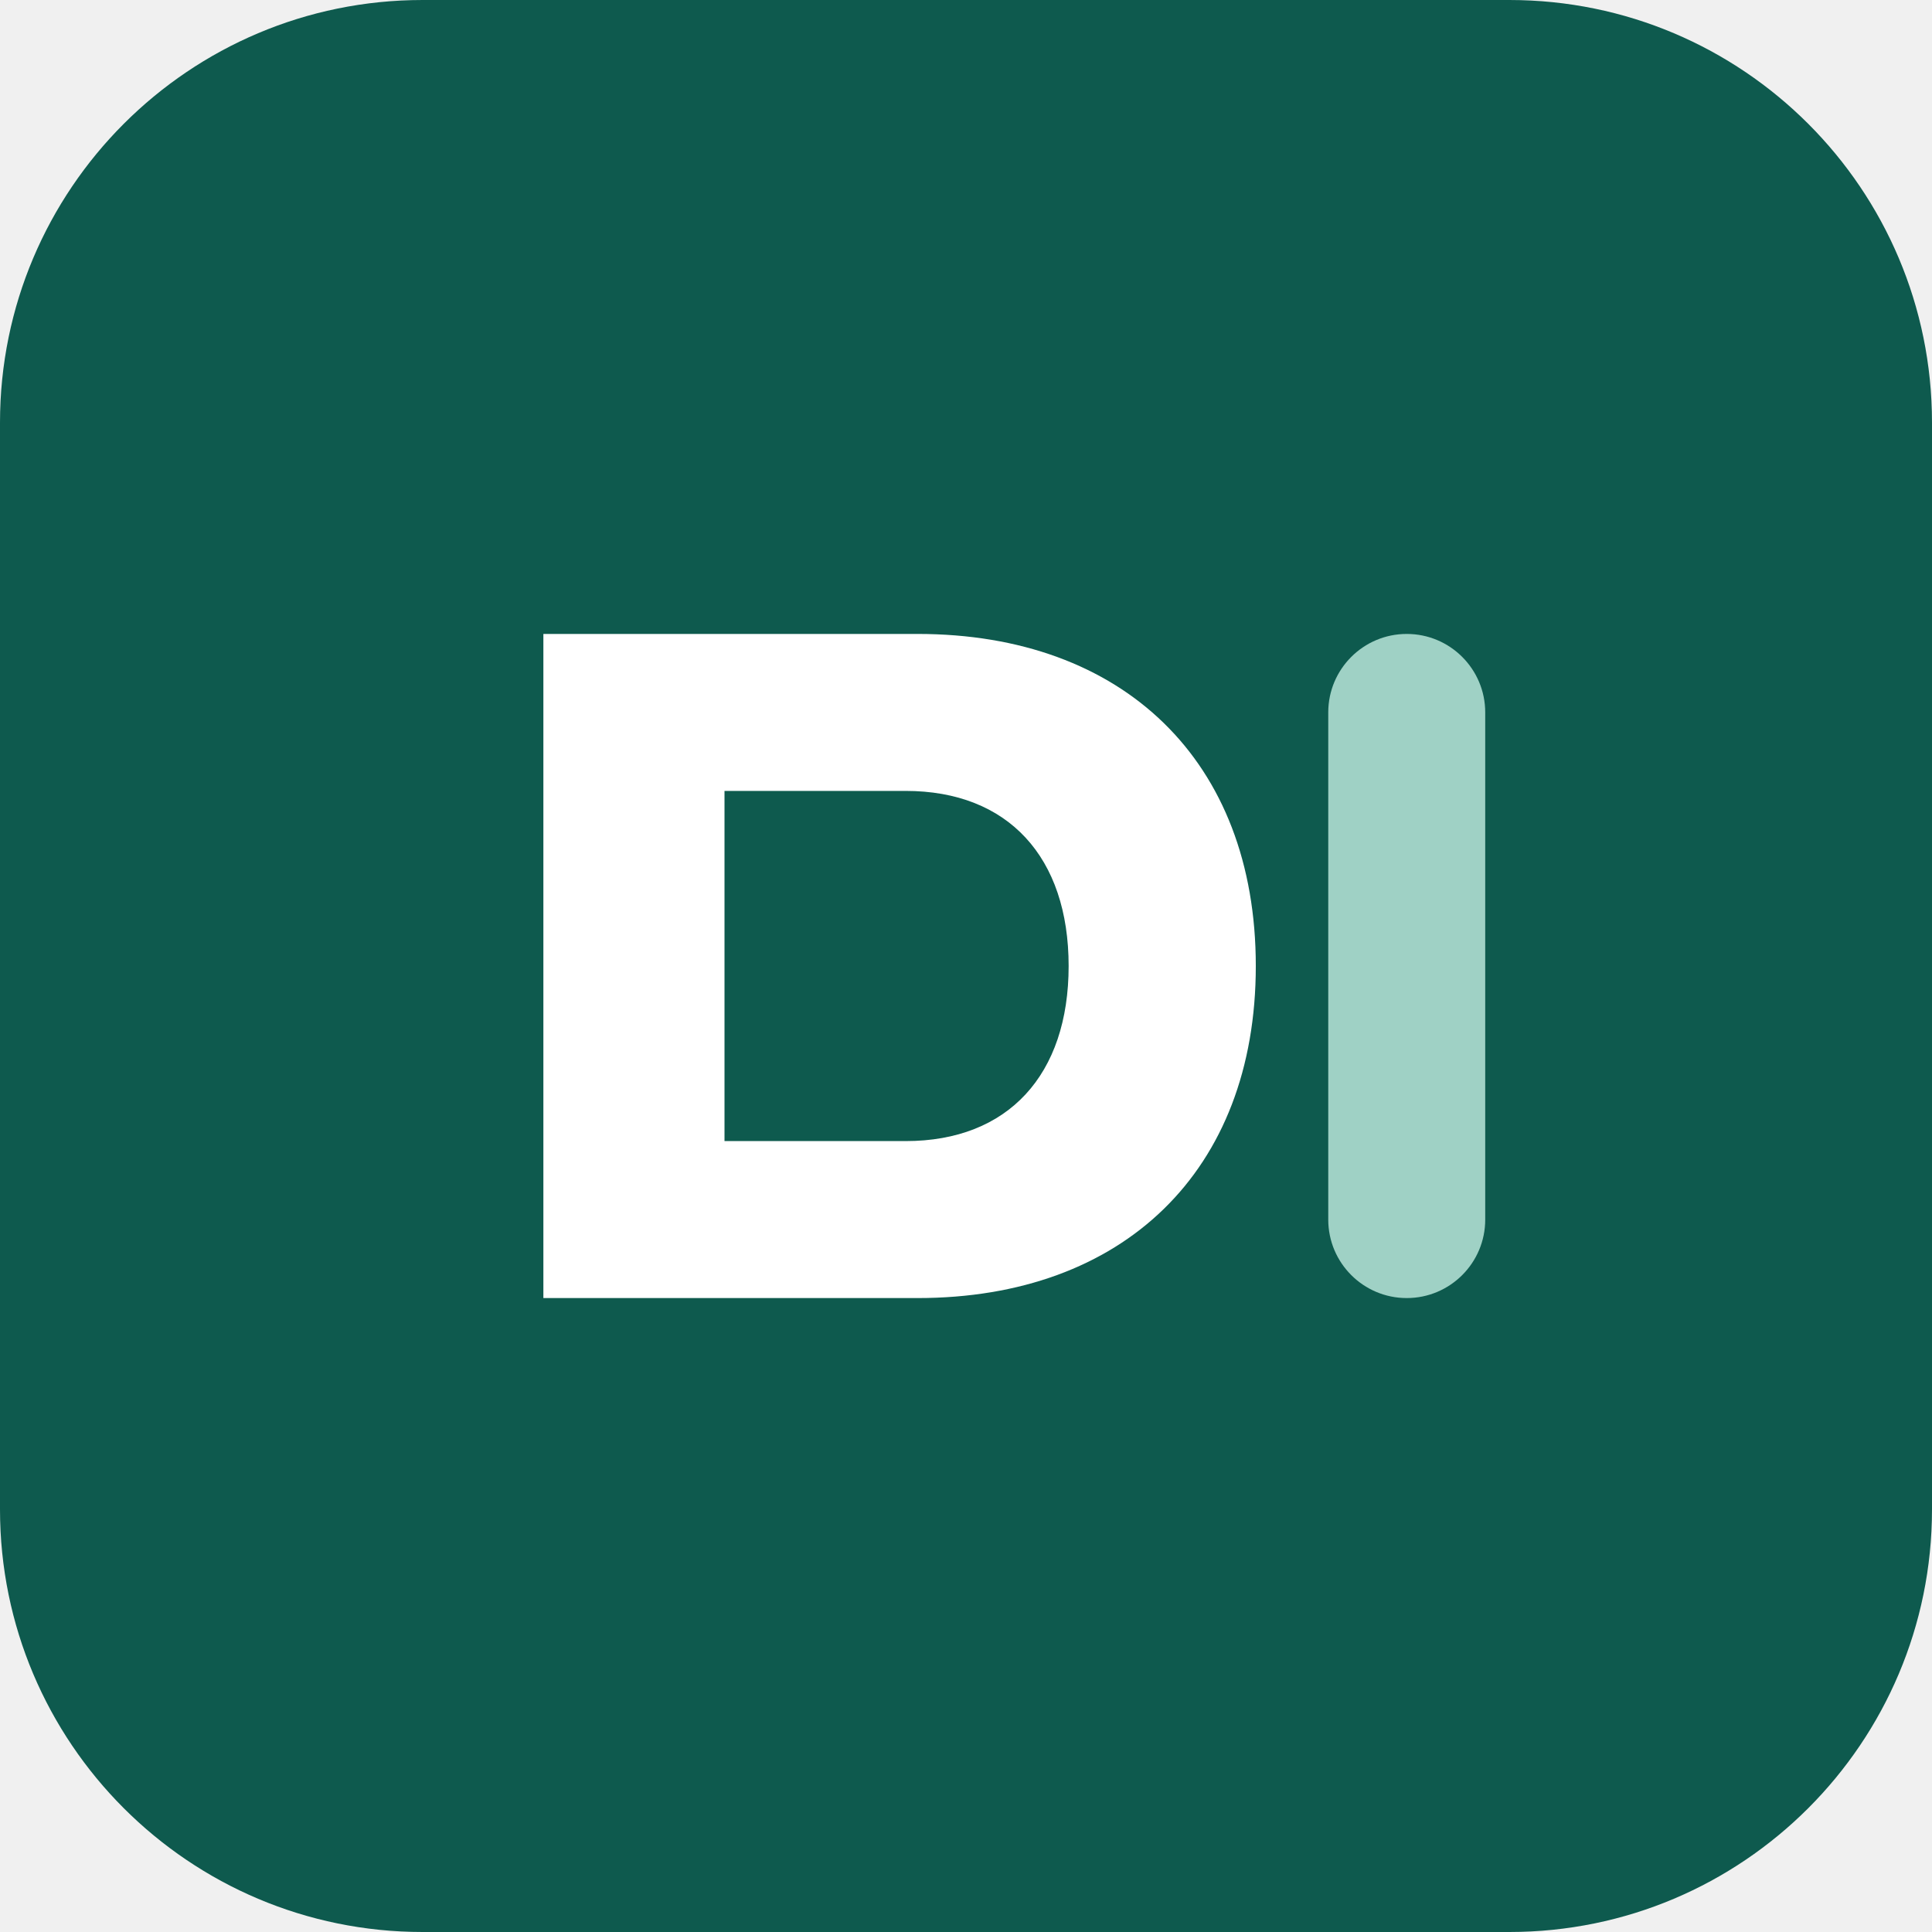
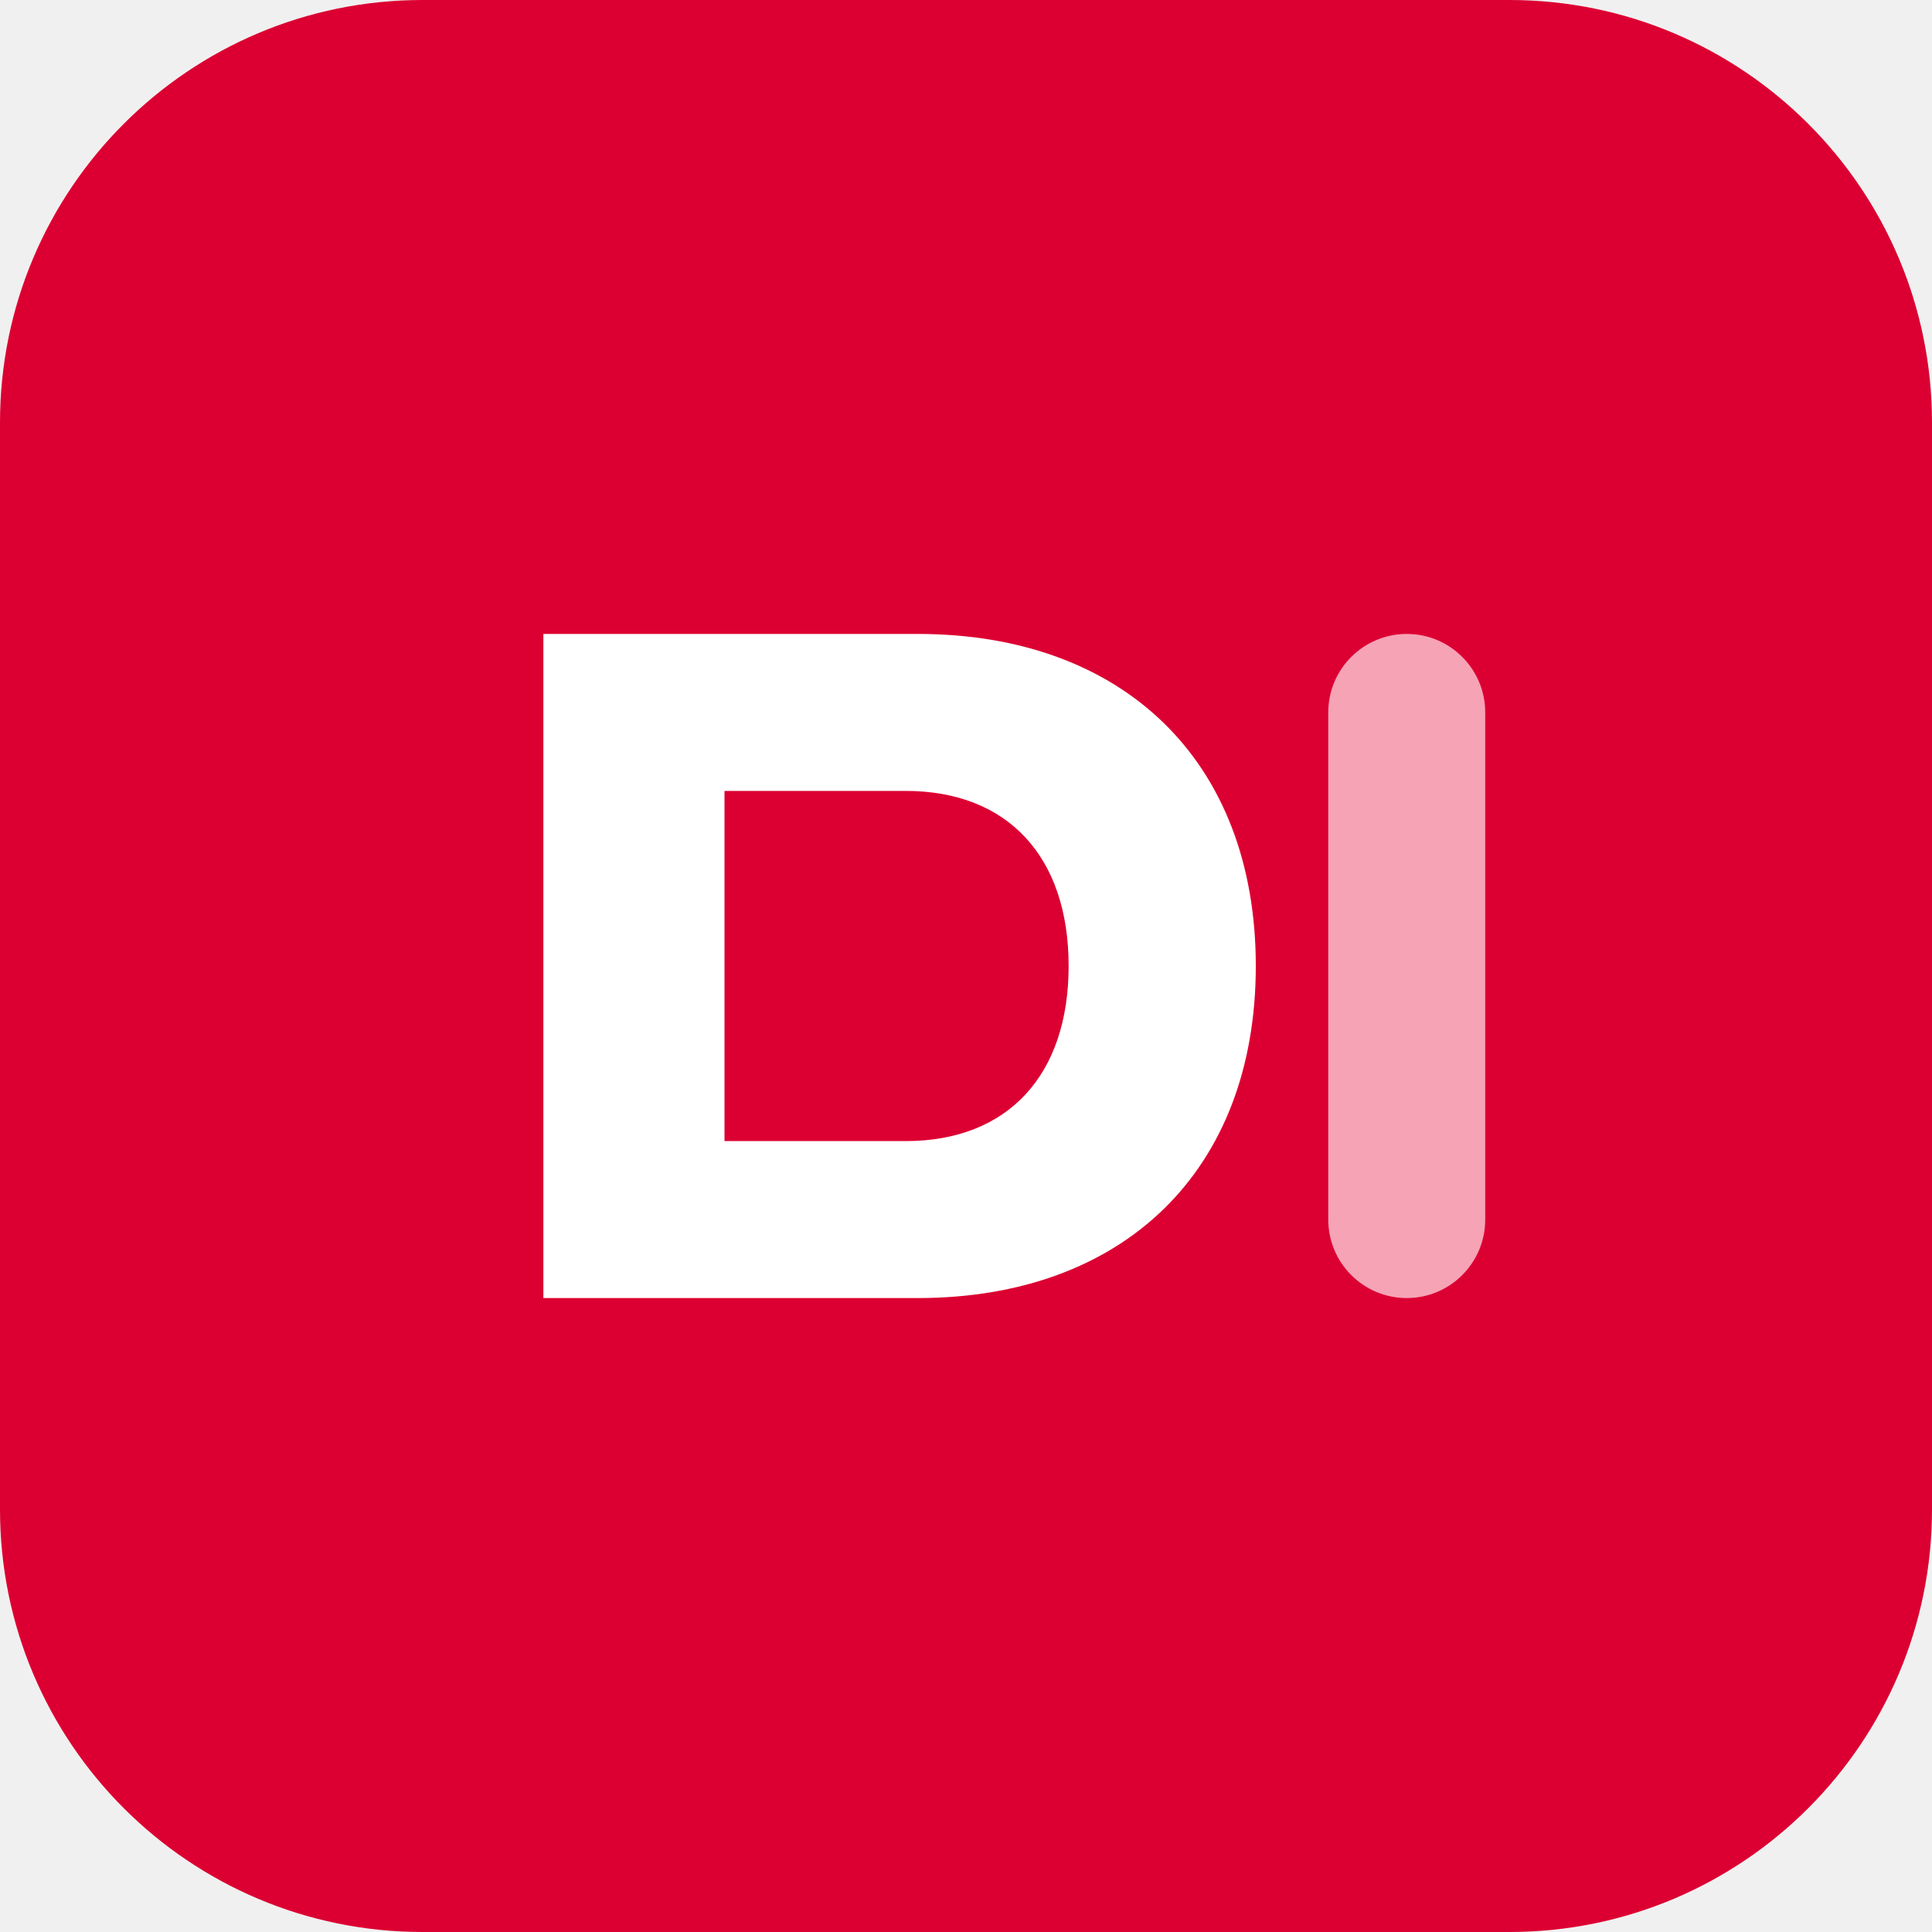
<svg xmlns="http://www.w3.org/2000/svg" viewBox="0 0 32 32">
-   <rect width="32" height="32" rx="7" fill="#0e5a4e" />
+   <rect width="32" height="32" rx="7" fill="#dc0032" />
  <path d="M9 21.5V10.5h6.2c3.4 0 5.6 2.1 5.6 5.5s-2.2 5.5-5.6 5.5H9Zm3-2.6h3c1.7 0 2.7-1.1 2.7-2.9S16.7 13.1 15 13.1h-3v5.8Z" fill="#fff" />
-   <rect x="22" y="10.5" width="2.6" height="11" rx="1.3" fill="#9fd1c5" />
+   <rect x="22" y="10.5" width="2.6" height="11" rx="1.3" fill="#f6a3b6" />
</svg>
